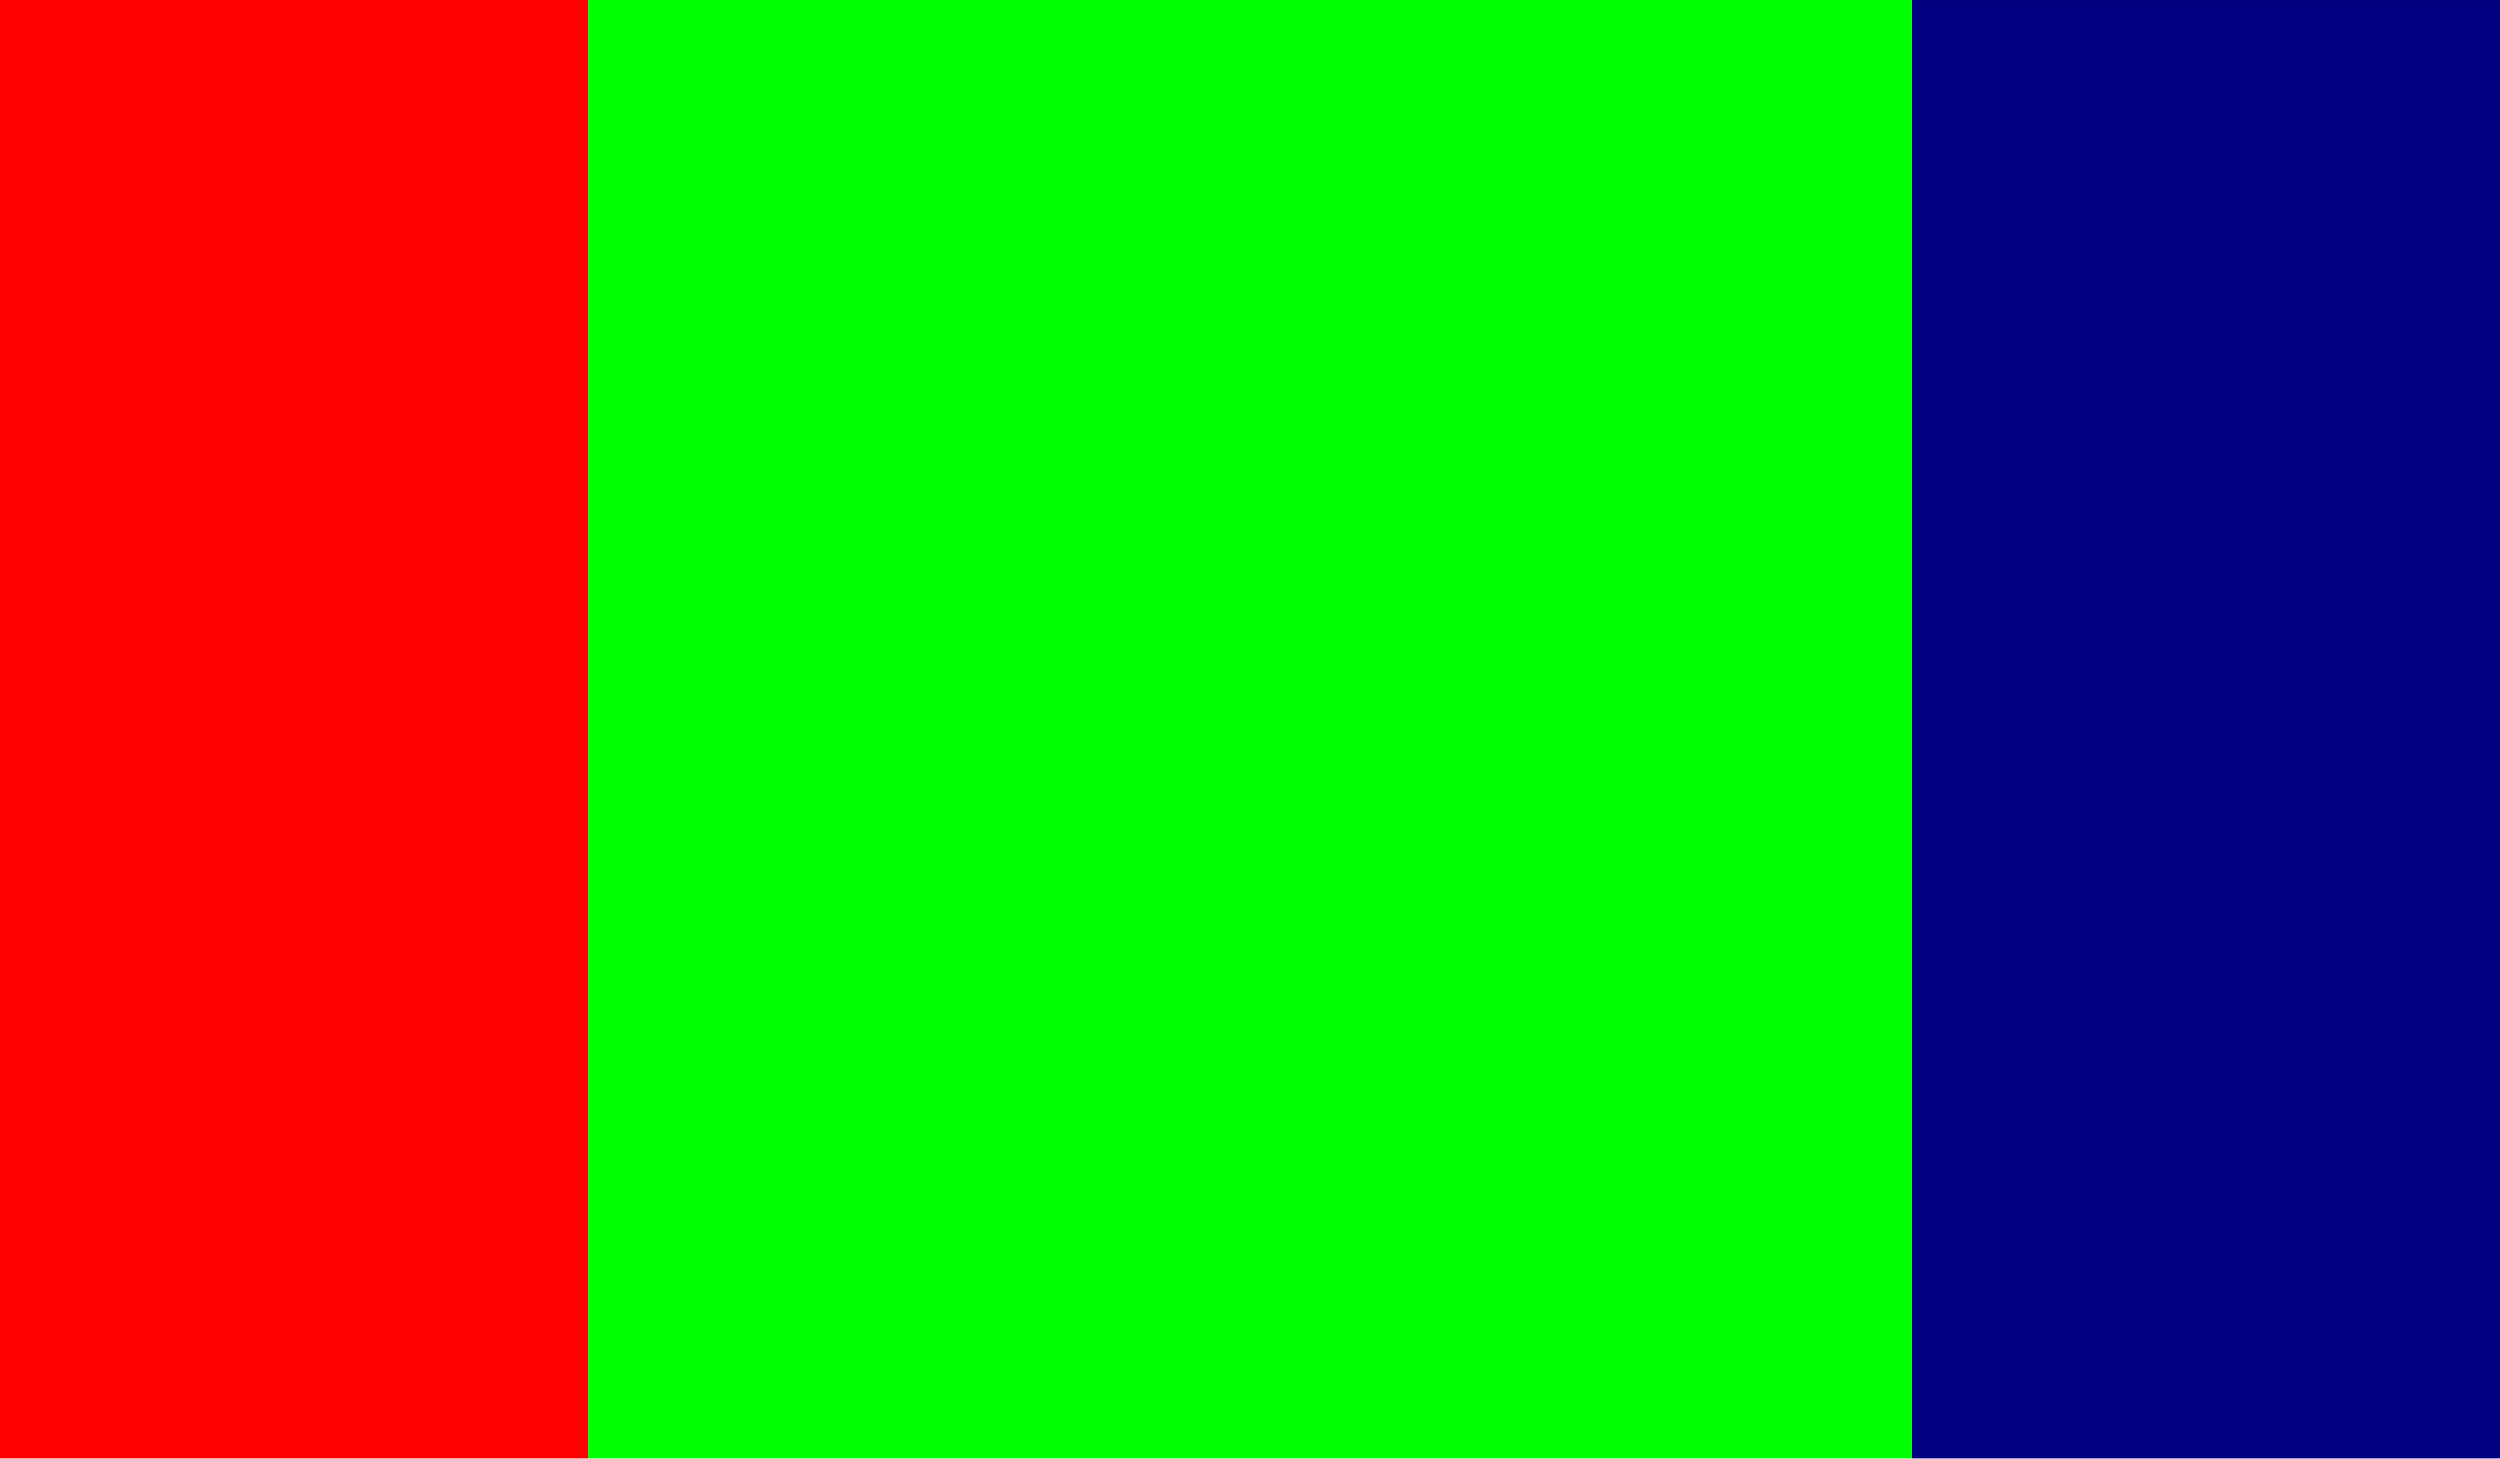
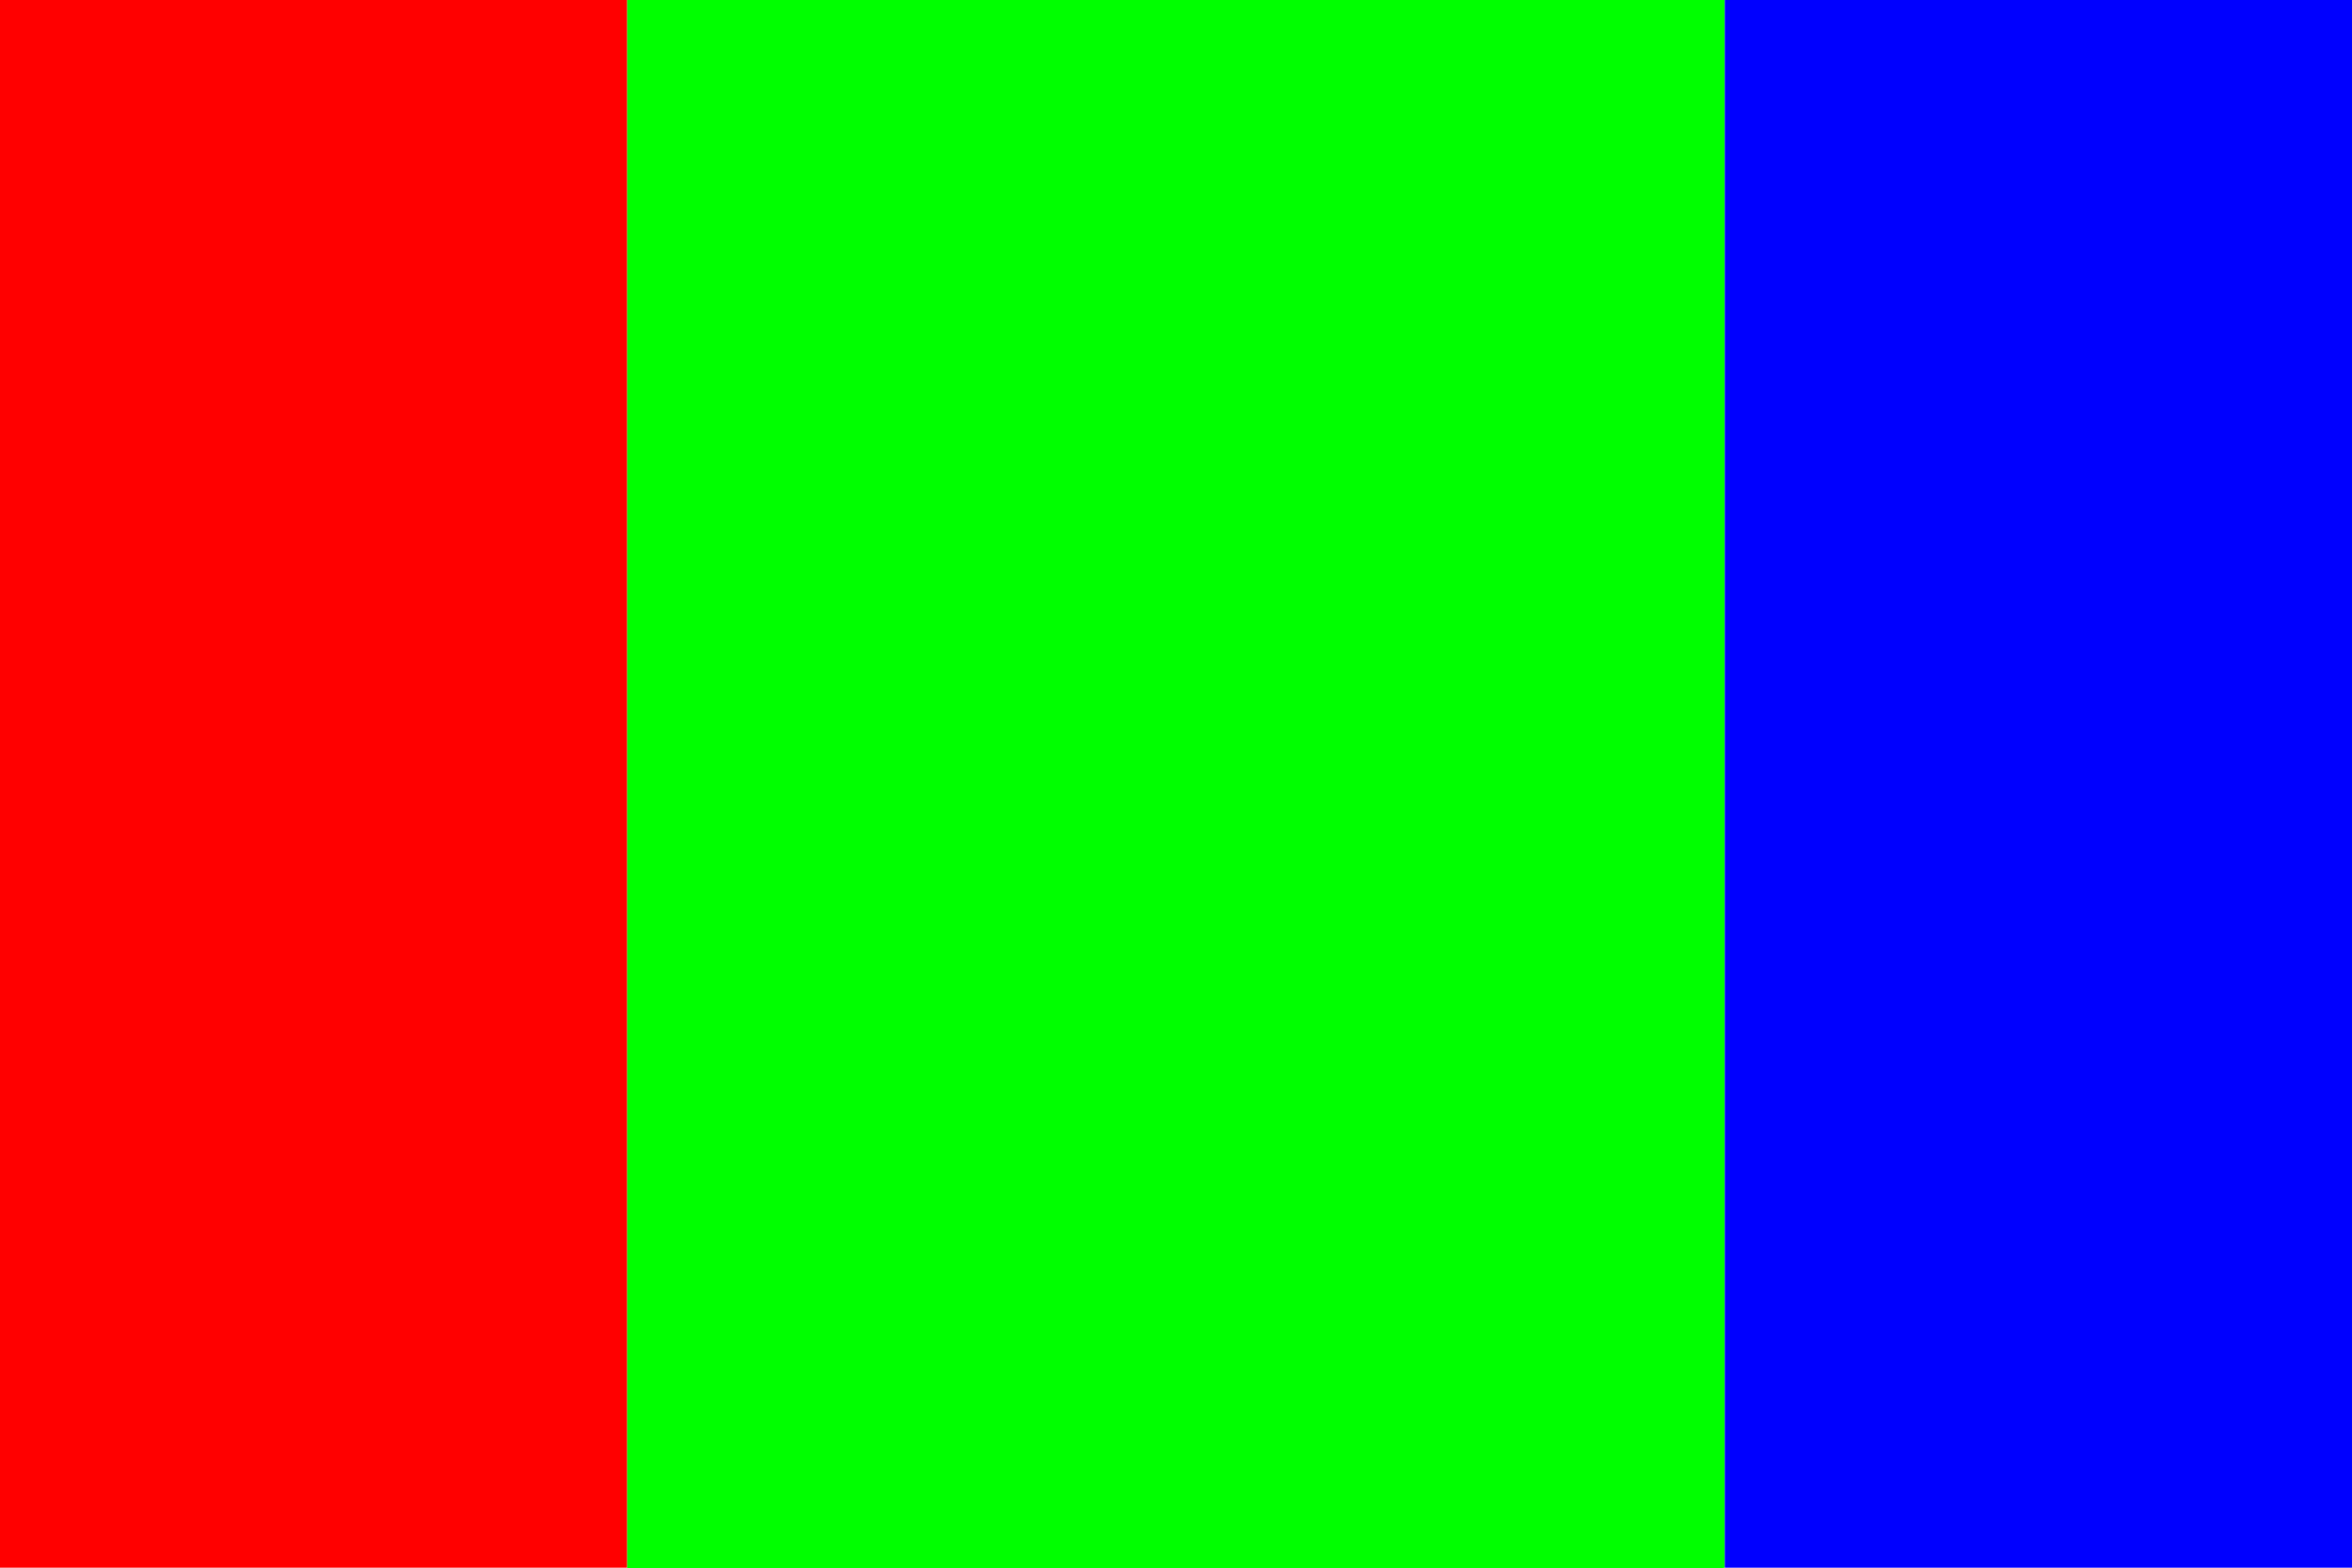
- <svg xmlns="http://www.w3.org/2000/svg" width="20.787mm" height="12.126mm" viewBox="0 0 73.654 42.966" id="svg81334" version="1.1">
-   <defs id="defs81336">
-     <clipPath clipPathUnits="userSpaceOnUse" id="clipPath12454">
-       <path d="m 29.086,11964.9 427.078,0 0,249.137 -427.078,0 0,-249.137 z" id="path12456" />
-     </clipPath>
-   </defs>
-   <g id="layer1" transform="translate(-314.6014,-462.3075)">
-     <path id="path12458" style="fill:#ff0000;fill-opacity:1;fill-rule:nonzero;stroke:none" d="m 314.601,505.274 17.326,0 0,-42.966 -17.326,0 0,42.966 z" />
-     <path id="path12460" style="fill:#000080;fill-opacity:1;fill-rule:nonzero;stroke:none" d="m 370.929,505.274 17.326,0 0,-42.966 -17.326,0 0,42.966 z" />
-     <path id="feature" style="fill:#00ff00;fill-opacity:1;fill-rule:nonzero;stroke:none" d="m 331.928,505.274 39.002,0 0,-42.966 -39.002,0 0,42.966 z" />
+ <svg xmlns="http://www.w3.org/2000/svg" width="300" height="200" viewBox="0 0 300 200" version="1.1">
+   <g id="feature">
+     <path d="M 0,0 80,0 80,200 0,200 0,0 z" style="fill:#ff0000;fill-opacity:1;fill-rule:nonzero;stroke:none" />
+     <path d="M 80,0 220,0 220,200 80,220 80,0 z" style="fill:#00ff00;fill-opacity:1;fill-rule:nonzero;stroke:none" />
+     <path d="M 220,0 300,0 300,200 220,200 220,0 z" style="fill:#0000ff;fill-opacity:1;fill-rule:nonzero;stroke:none" />
  </g>
</svg>
